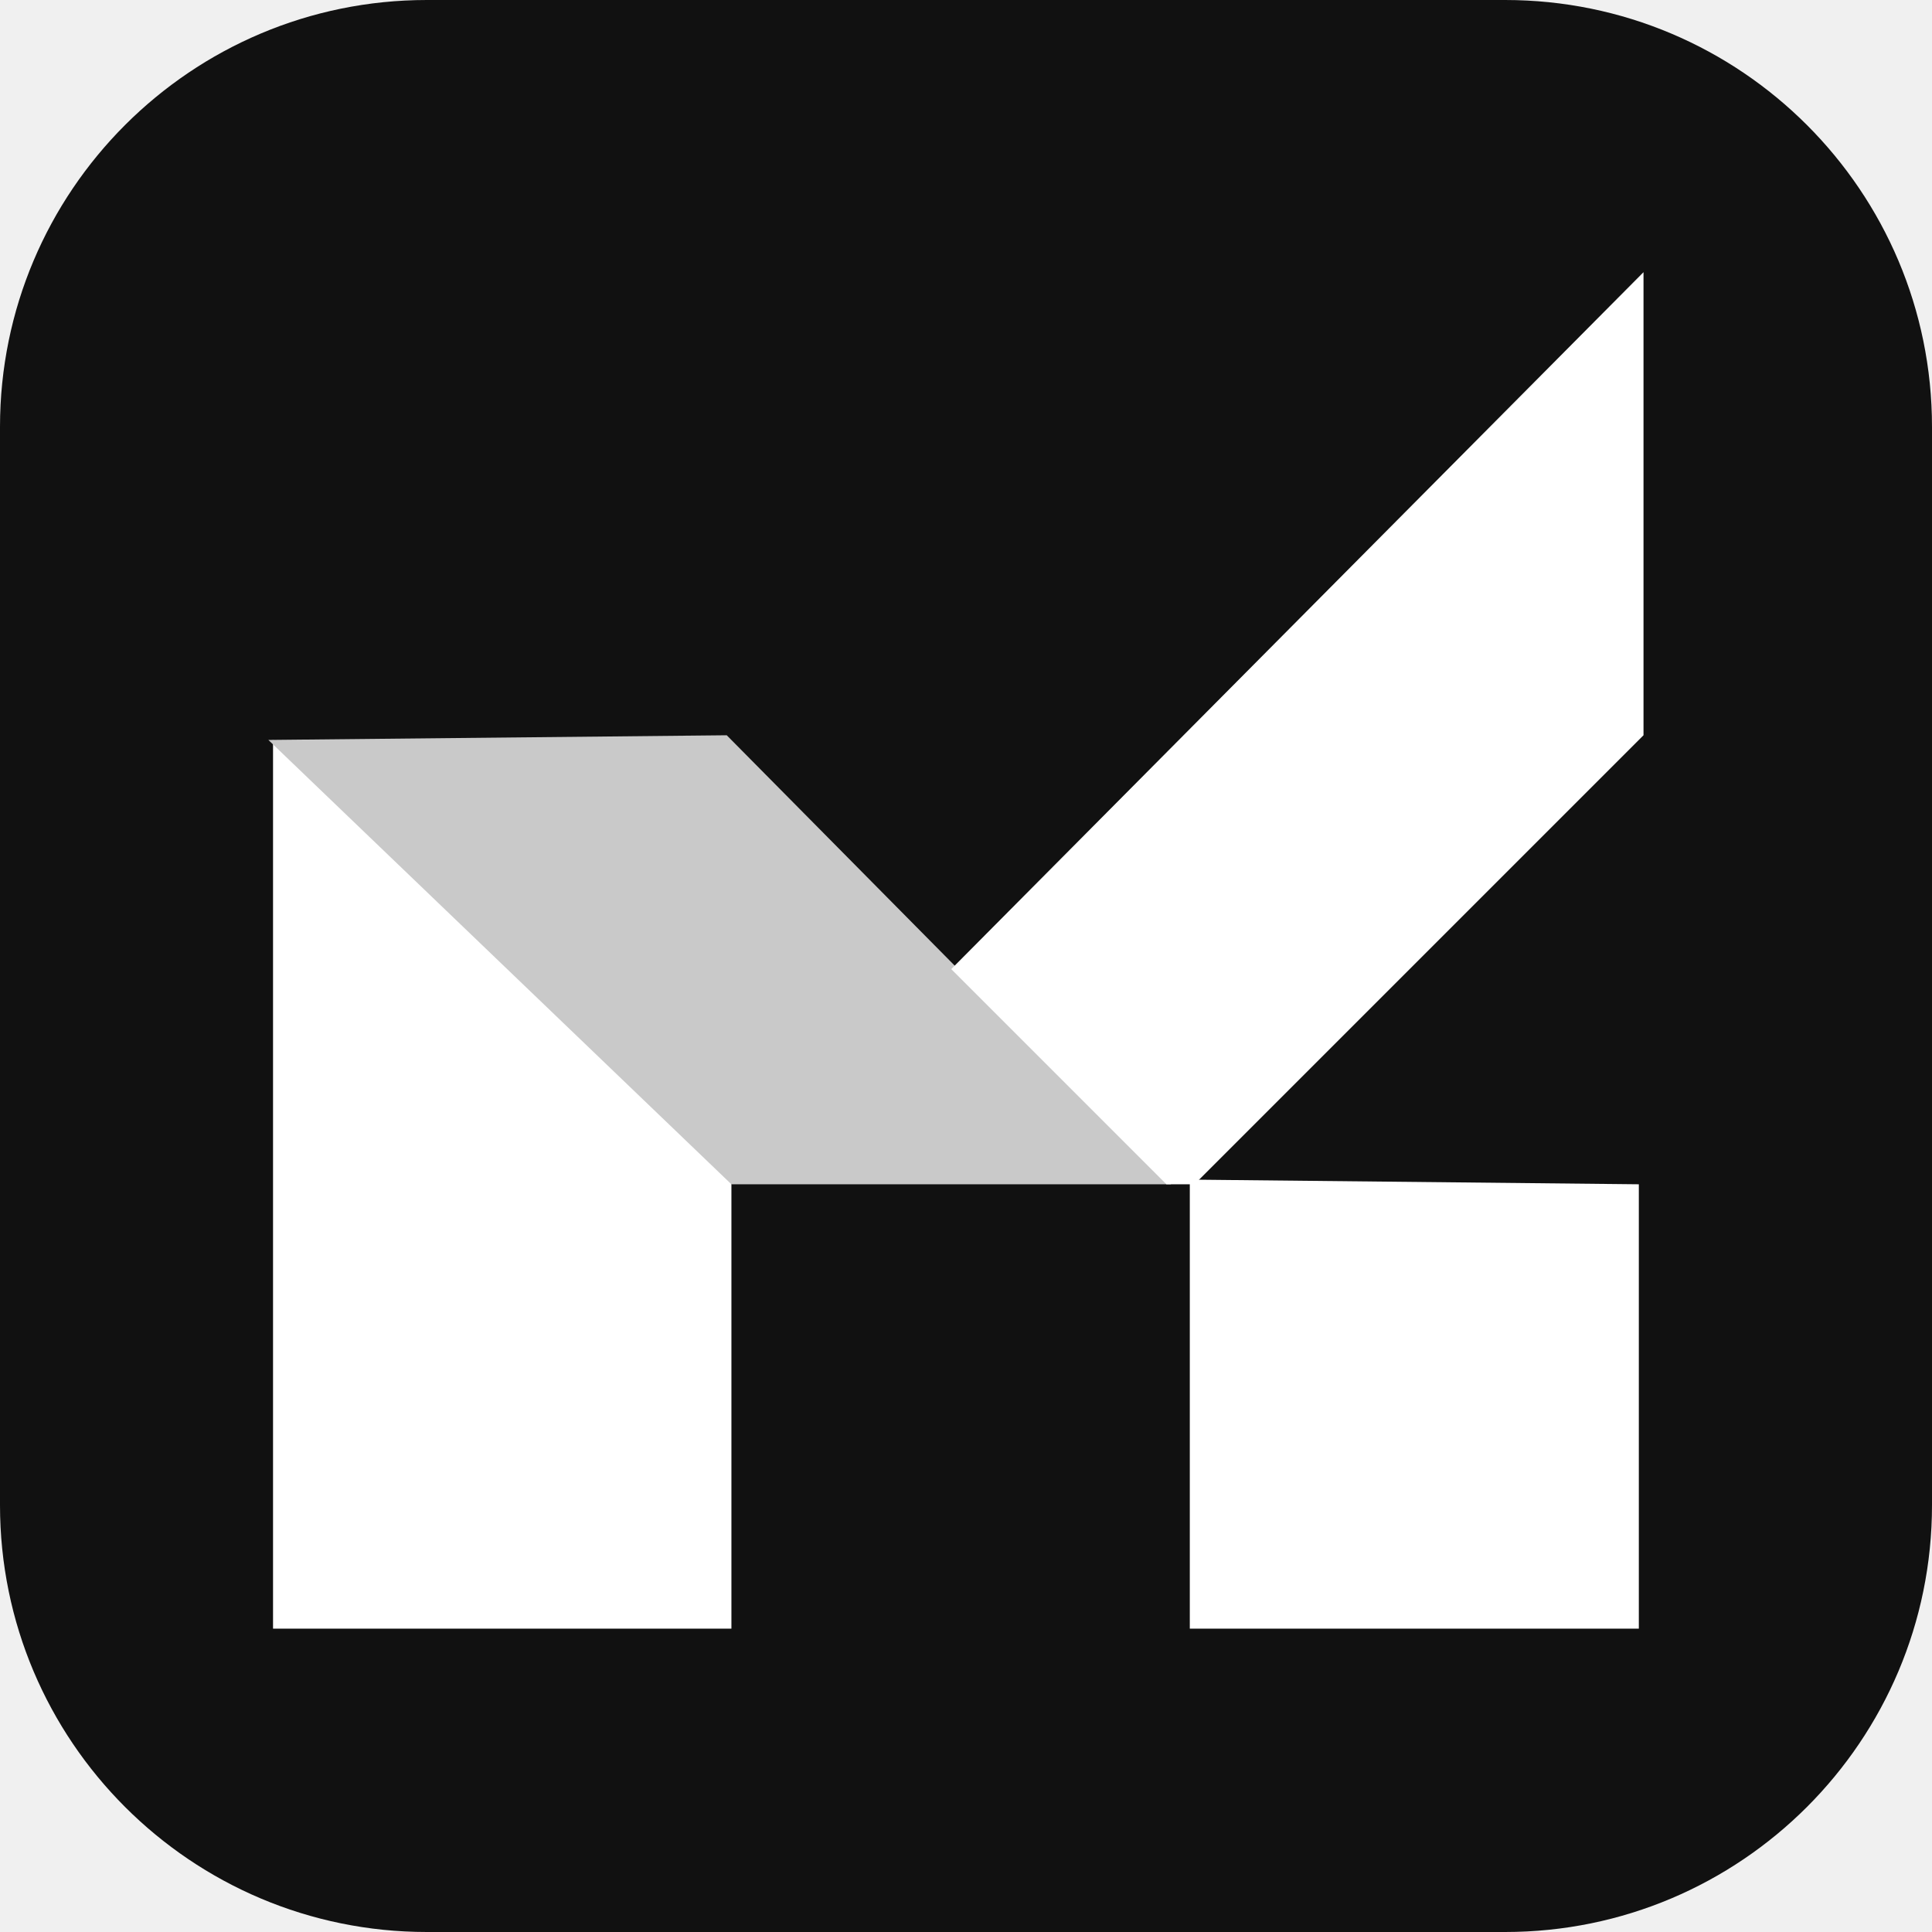
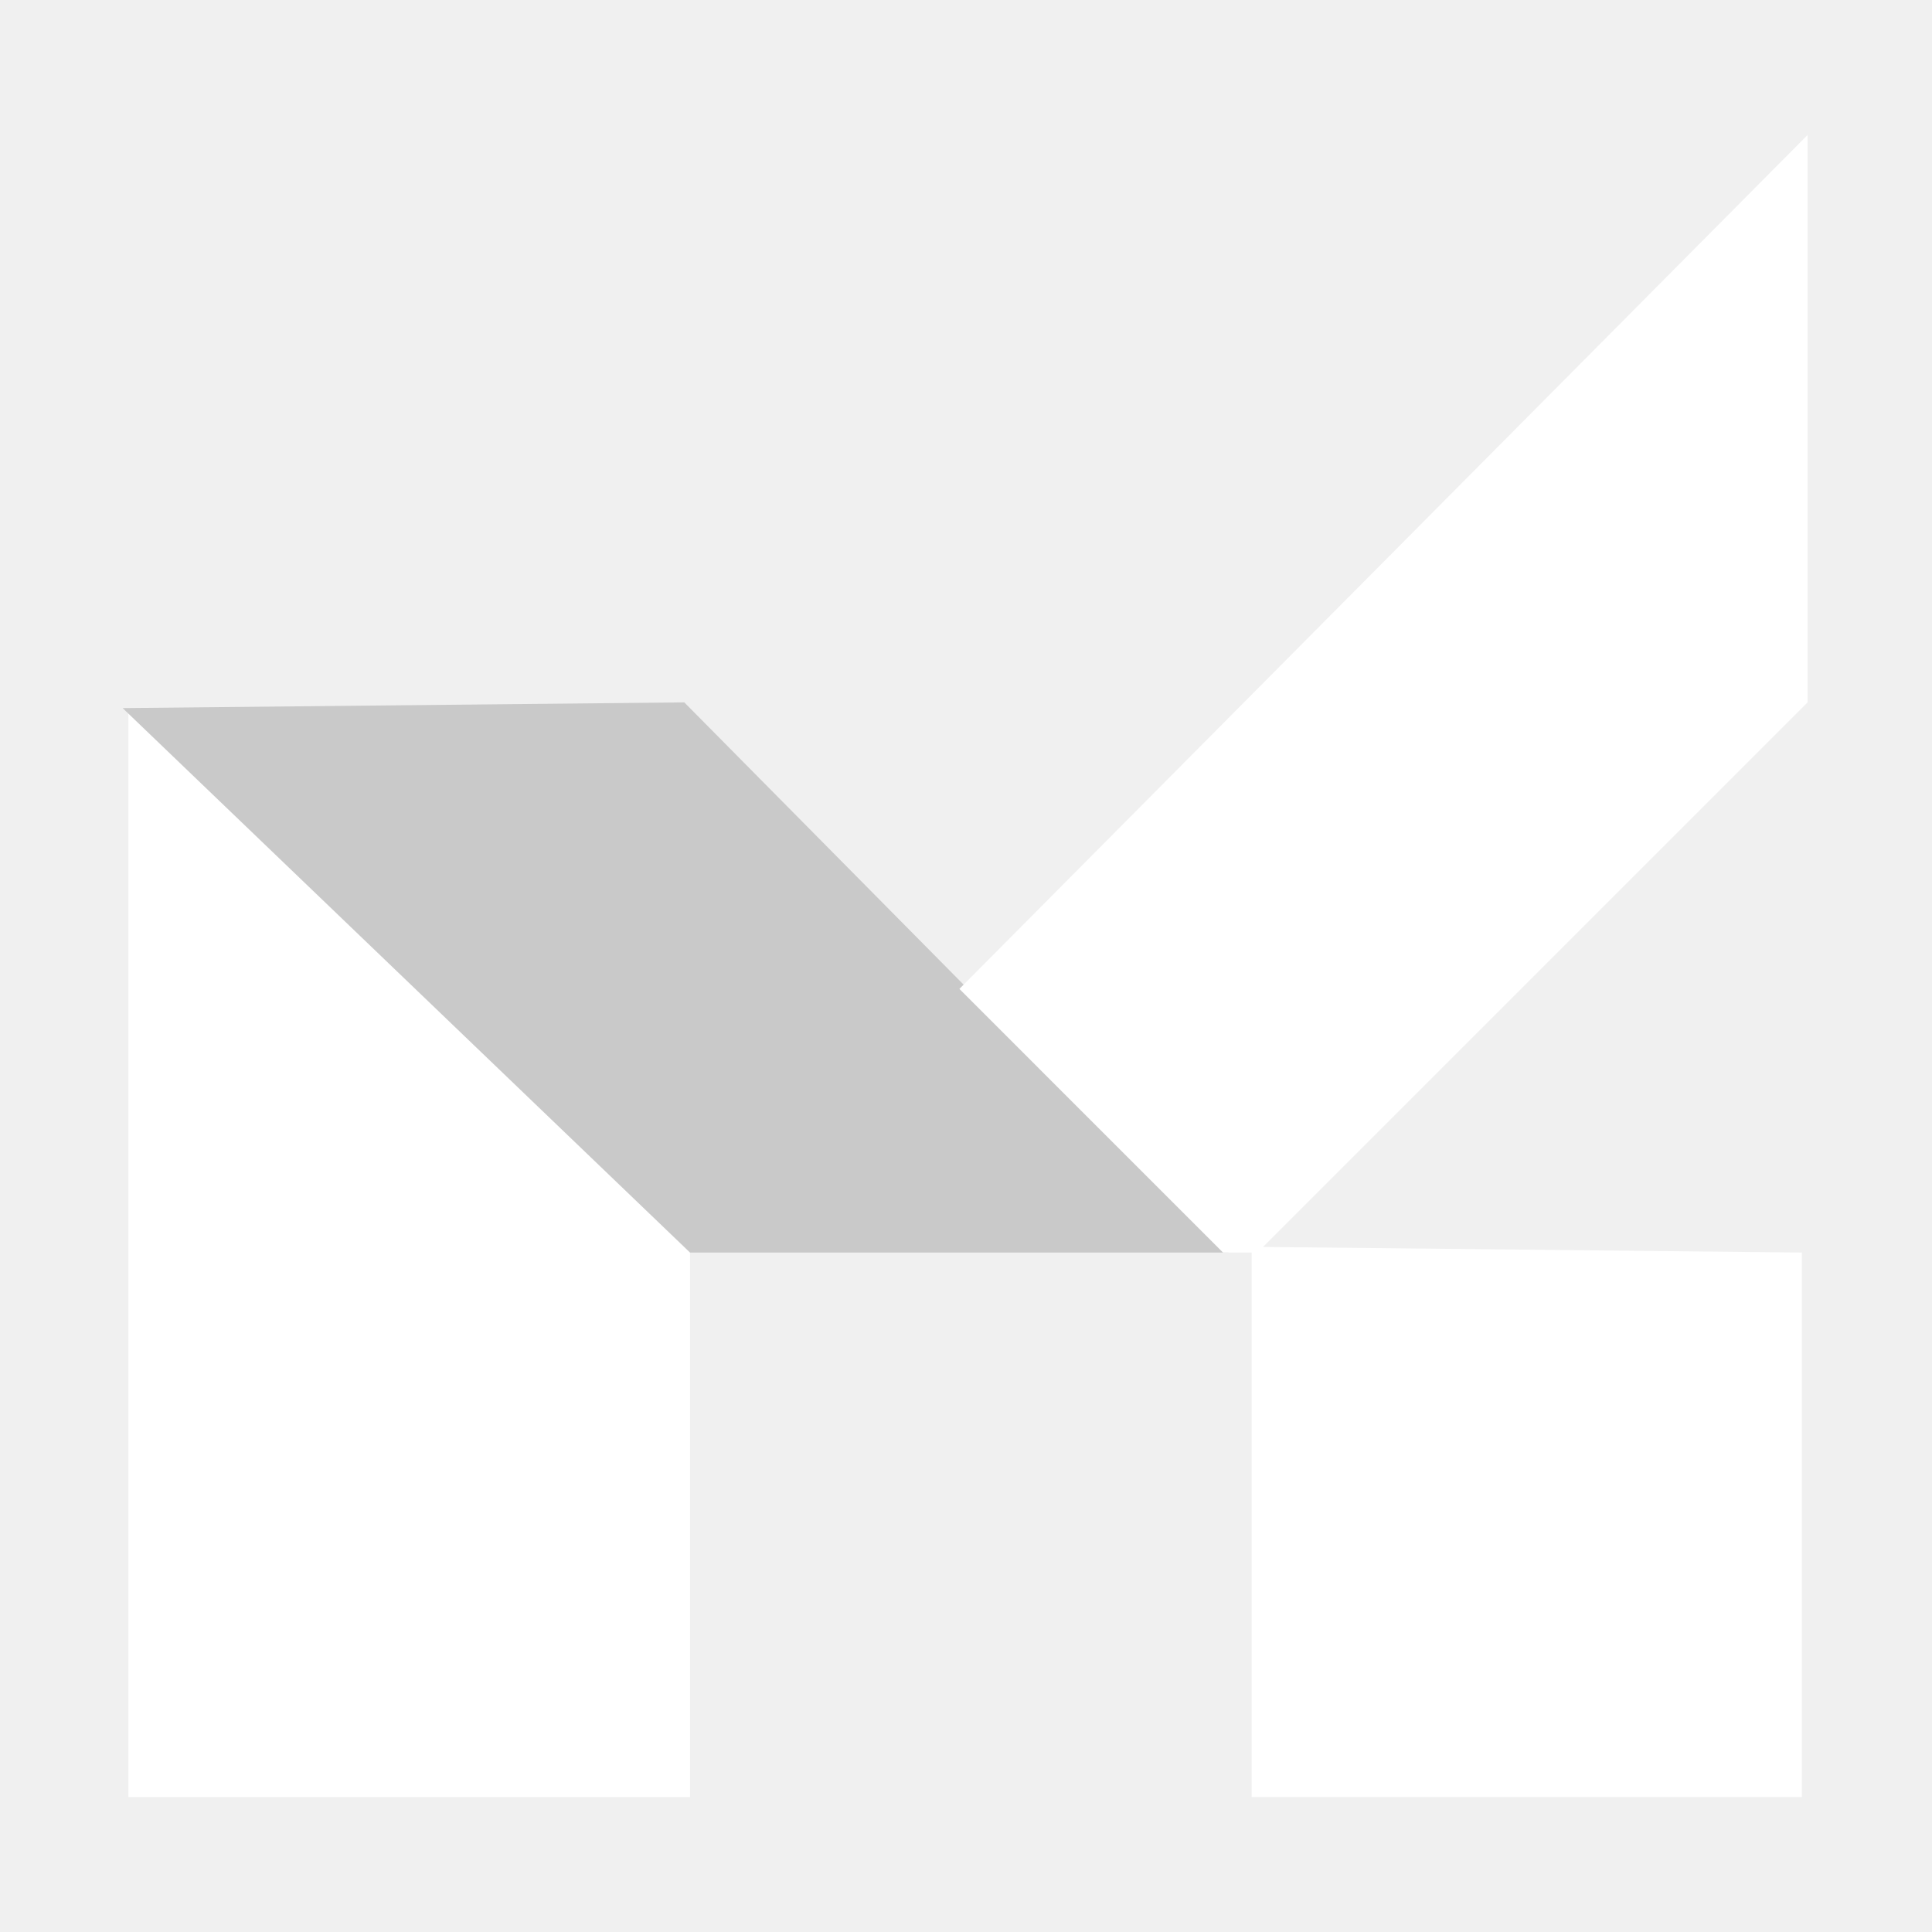
- <svg xmlns="http://www.w3.org/2000/svg" viewBox="-30 235 620 620">
-   <rect x="-30" y="235" width="620" height="620" rx="137" fill="#111111" />
+ <svg xmlns="http://www.w3.org/2000/svg" viewBox="24 287 506 506">
  <path fill="#ffffff" fill-rule="evenodd" d="M57.62,472.454v285.2h147.1V613.55Z" />
  <path fill="#ffffff" fill-rule="evenodd" d="M351.82,613.55v144.1h144.1v-142.6Z" />
  <path fill="#c9c9c9" fill-rule="evenodd" d="M56.12,472.454l148.6,142.6h141.09l-142.59-144.1Z" />
  <path fill="#ffffff" fill-rule="evenodd" d="M275.27,546l222.15-223.653v148.6l-144.1,144.1h-9.01Z" />
</svg>
